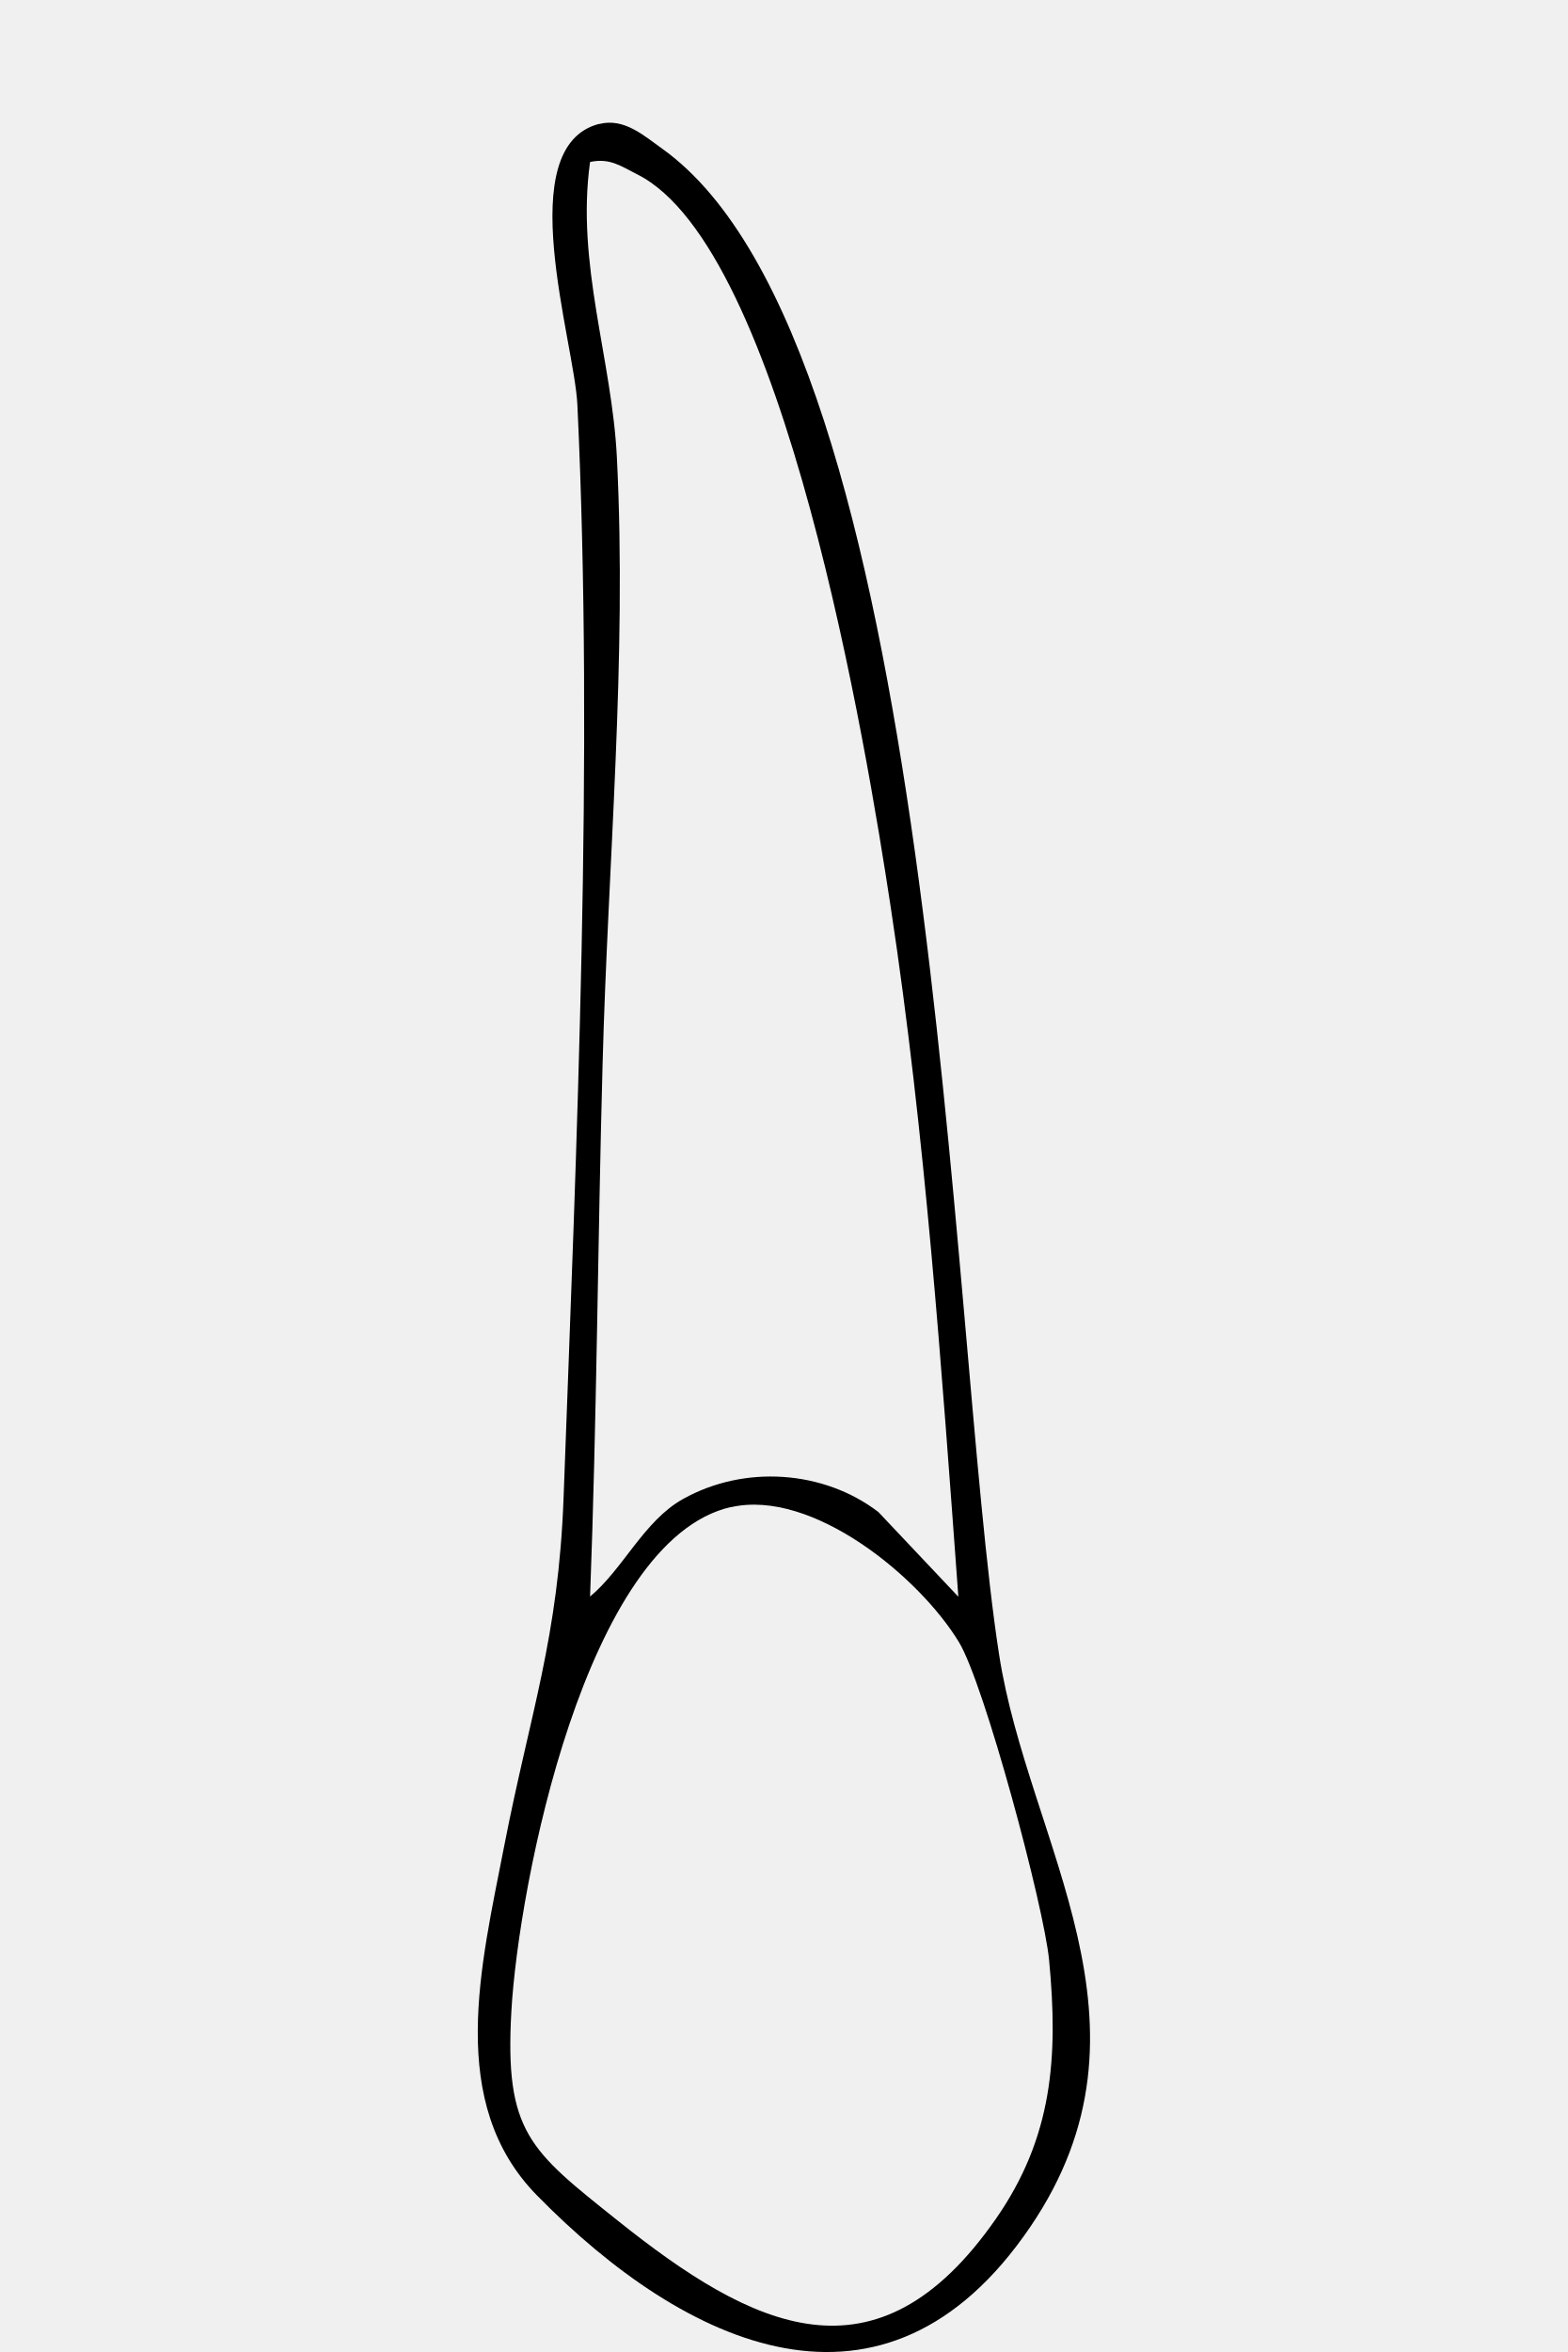
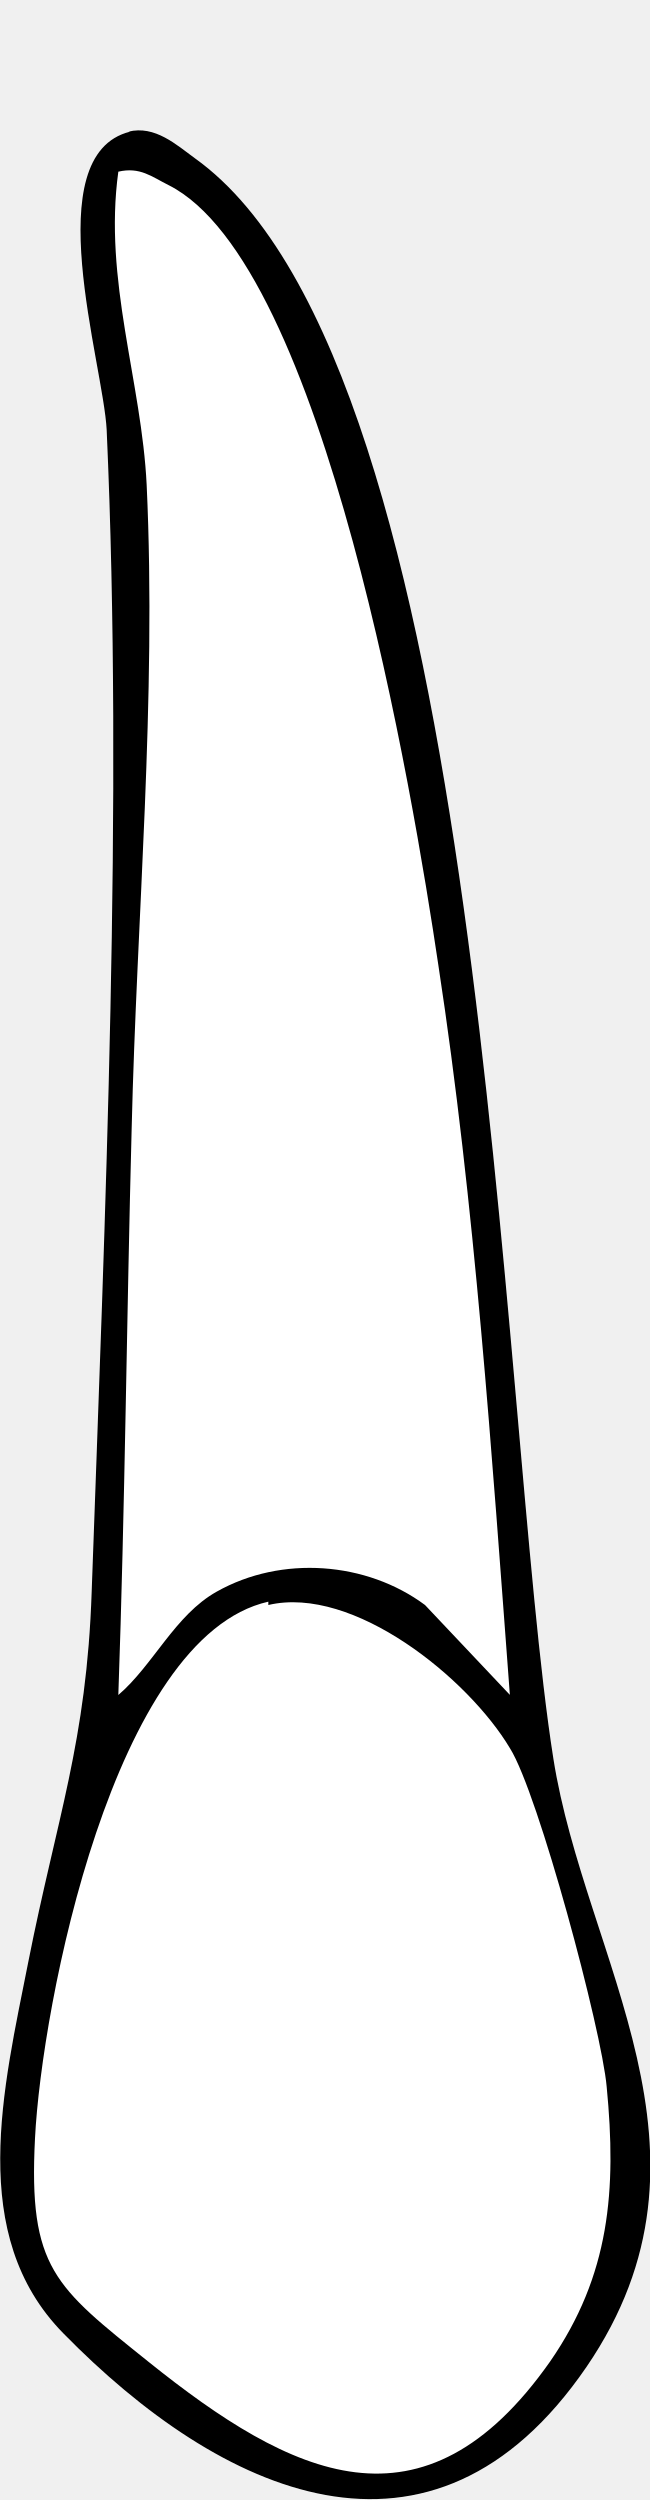
- <svg xmlns="http://www.w3.org/2000/svg" id="Layer_2" data-name="Layer 2" viewBox="0 0 100 150">
+ <svg xmlns="http://www.w3.org/2000/svg" id="Layer_2" version="1.1" viewBox="0 0 39 150">
  <defs>
    <style>
-       .cls-1 {
+       .st0 {
+         fill: #fff;
+       }
+ 
+       .st1 {
        fill: none;
      }
    </style>
  </defs>
-   <g id="Layer_1-2" data-name="Layer 1">
-     <rect class="cls-1" width="100" height="150" />
-     <path d="M38.22,7.91c1.6-.41,2.86.75,4.03,1.58,17.59,12.59,18.23,75.08,21.48,96.03,1.88,12.12,10.79,23.59,1.97,36.53-9.26,13.59-21.96,7.63-31.44-2.03-5.81-5.91-3.58-14.66-2.1-22.28,1.67-8.57,3.46-13.25,3.79-22.24.83-22.4,1.94-47.39.88-69.69-.19-4.04-4.25-16.46,1.39-17.91ZM61.13,101.81c-1.07-14.58-2.11-29.47-4.31-43.94-1.53-10.08-6.79-42.08-16.19-46.76-1.02-.51-1.72-1.05-2.99-.78-.91,6.47,1.4,12.59,1.71,18.84.65,12.88-.57,25.87-.91,38.62-.31,11.34-.37,22.7-.8,34.03,2.11-1.75,3.43-4.83,5.93-6.22,3.91-2.19,8.97-1.84,12.46.83l5.09,5.39ZM46.63,96.11c-9.28,2.11-13.56,24.17-14.01,32.15-.44,7.75,1.19,8.89,6.77,13.35,8.61,6.88,16.51,10.84,24.12-.08,3.64-5.22,4-10.32,3.41-16.53-.33-3.43-4.13-17.61-5.75-20.27-2.52-4.16-9.35-9.79-14.54-8.61Z" />
+   <path class="st0" d="M7.7,7.9c1.6-.4,2.9.8,4,1.6,17.6,12.6,18.2,75.1,21.5,96,1.9,12.1,10.8,23.6,2,36.5-9.3,13.6-22,7.6-31.4-2-5.8-5.9-3.6-14.7-2.1-22.3,1.7-8.6,3.5-13.2,3.8-22.2.8-22.4,1.9-47.4.9-69.7-.2-4-4.2-16.5,1.4-17.9h0Z" />
+   <g id="Layer_1-2">
+     <rect class="st1" width="39" height="150" />
+     <path d="M7.7,7.9c1.6-.4,2.9.8,4,1.6,17.6,12.6,18.2,75.1,21.5,96,1.9,12.1,10.8,23.6,2,36.5-9.3,13.6-22,7.6-31.4-2-5.8-5.9-3.6-14.7-2.1-22.3,1.7-8.6,3.5-13.2,3.8-22.2.8-22.4,1.9-47.4.9-69.7-.2-4-4.2-16.5,1.4-17.9h0ZM30.6,101.8c-1.1-14.6-2.1-29.5-4.3-43.9-1.5-10.1-6.8-42.1-16.2-46.8-1-.5-1.7-1.1-3-.8-.9,6.5,1.4,12.6,1.7,18.8.6,12.9-.6,25.9-.9,38.6-.3,11.3-.4,22.7-.8,34,2.1-1.8,3.4-4.8,5.9-6.2,3.9-2.2,9-1.8,12.5.8l5.1,5.4h0ZM16.1,96.1c-9.3,2.1-13.6,24.2-14,32.2-.4,7.8,1.2,8.9,6.8,13.4,8.6,6.9,16.5,10.8,24.1,0,3.6-5.2,4-10.3,3.4-16.5-.3-3.4-4.1-17.6-5.8-20.3-2.5-4.2-9.4-9.8-14.5-8.6h0Z" />
  </g>
</svg>
